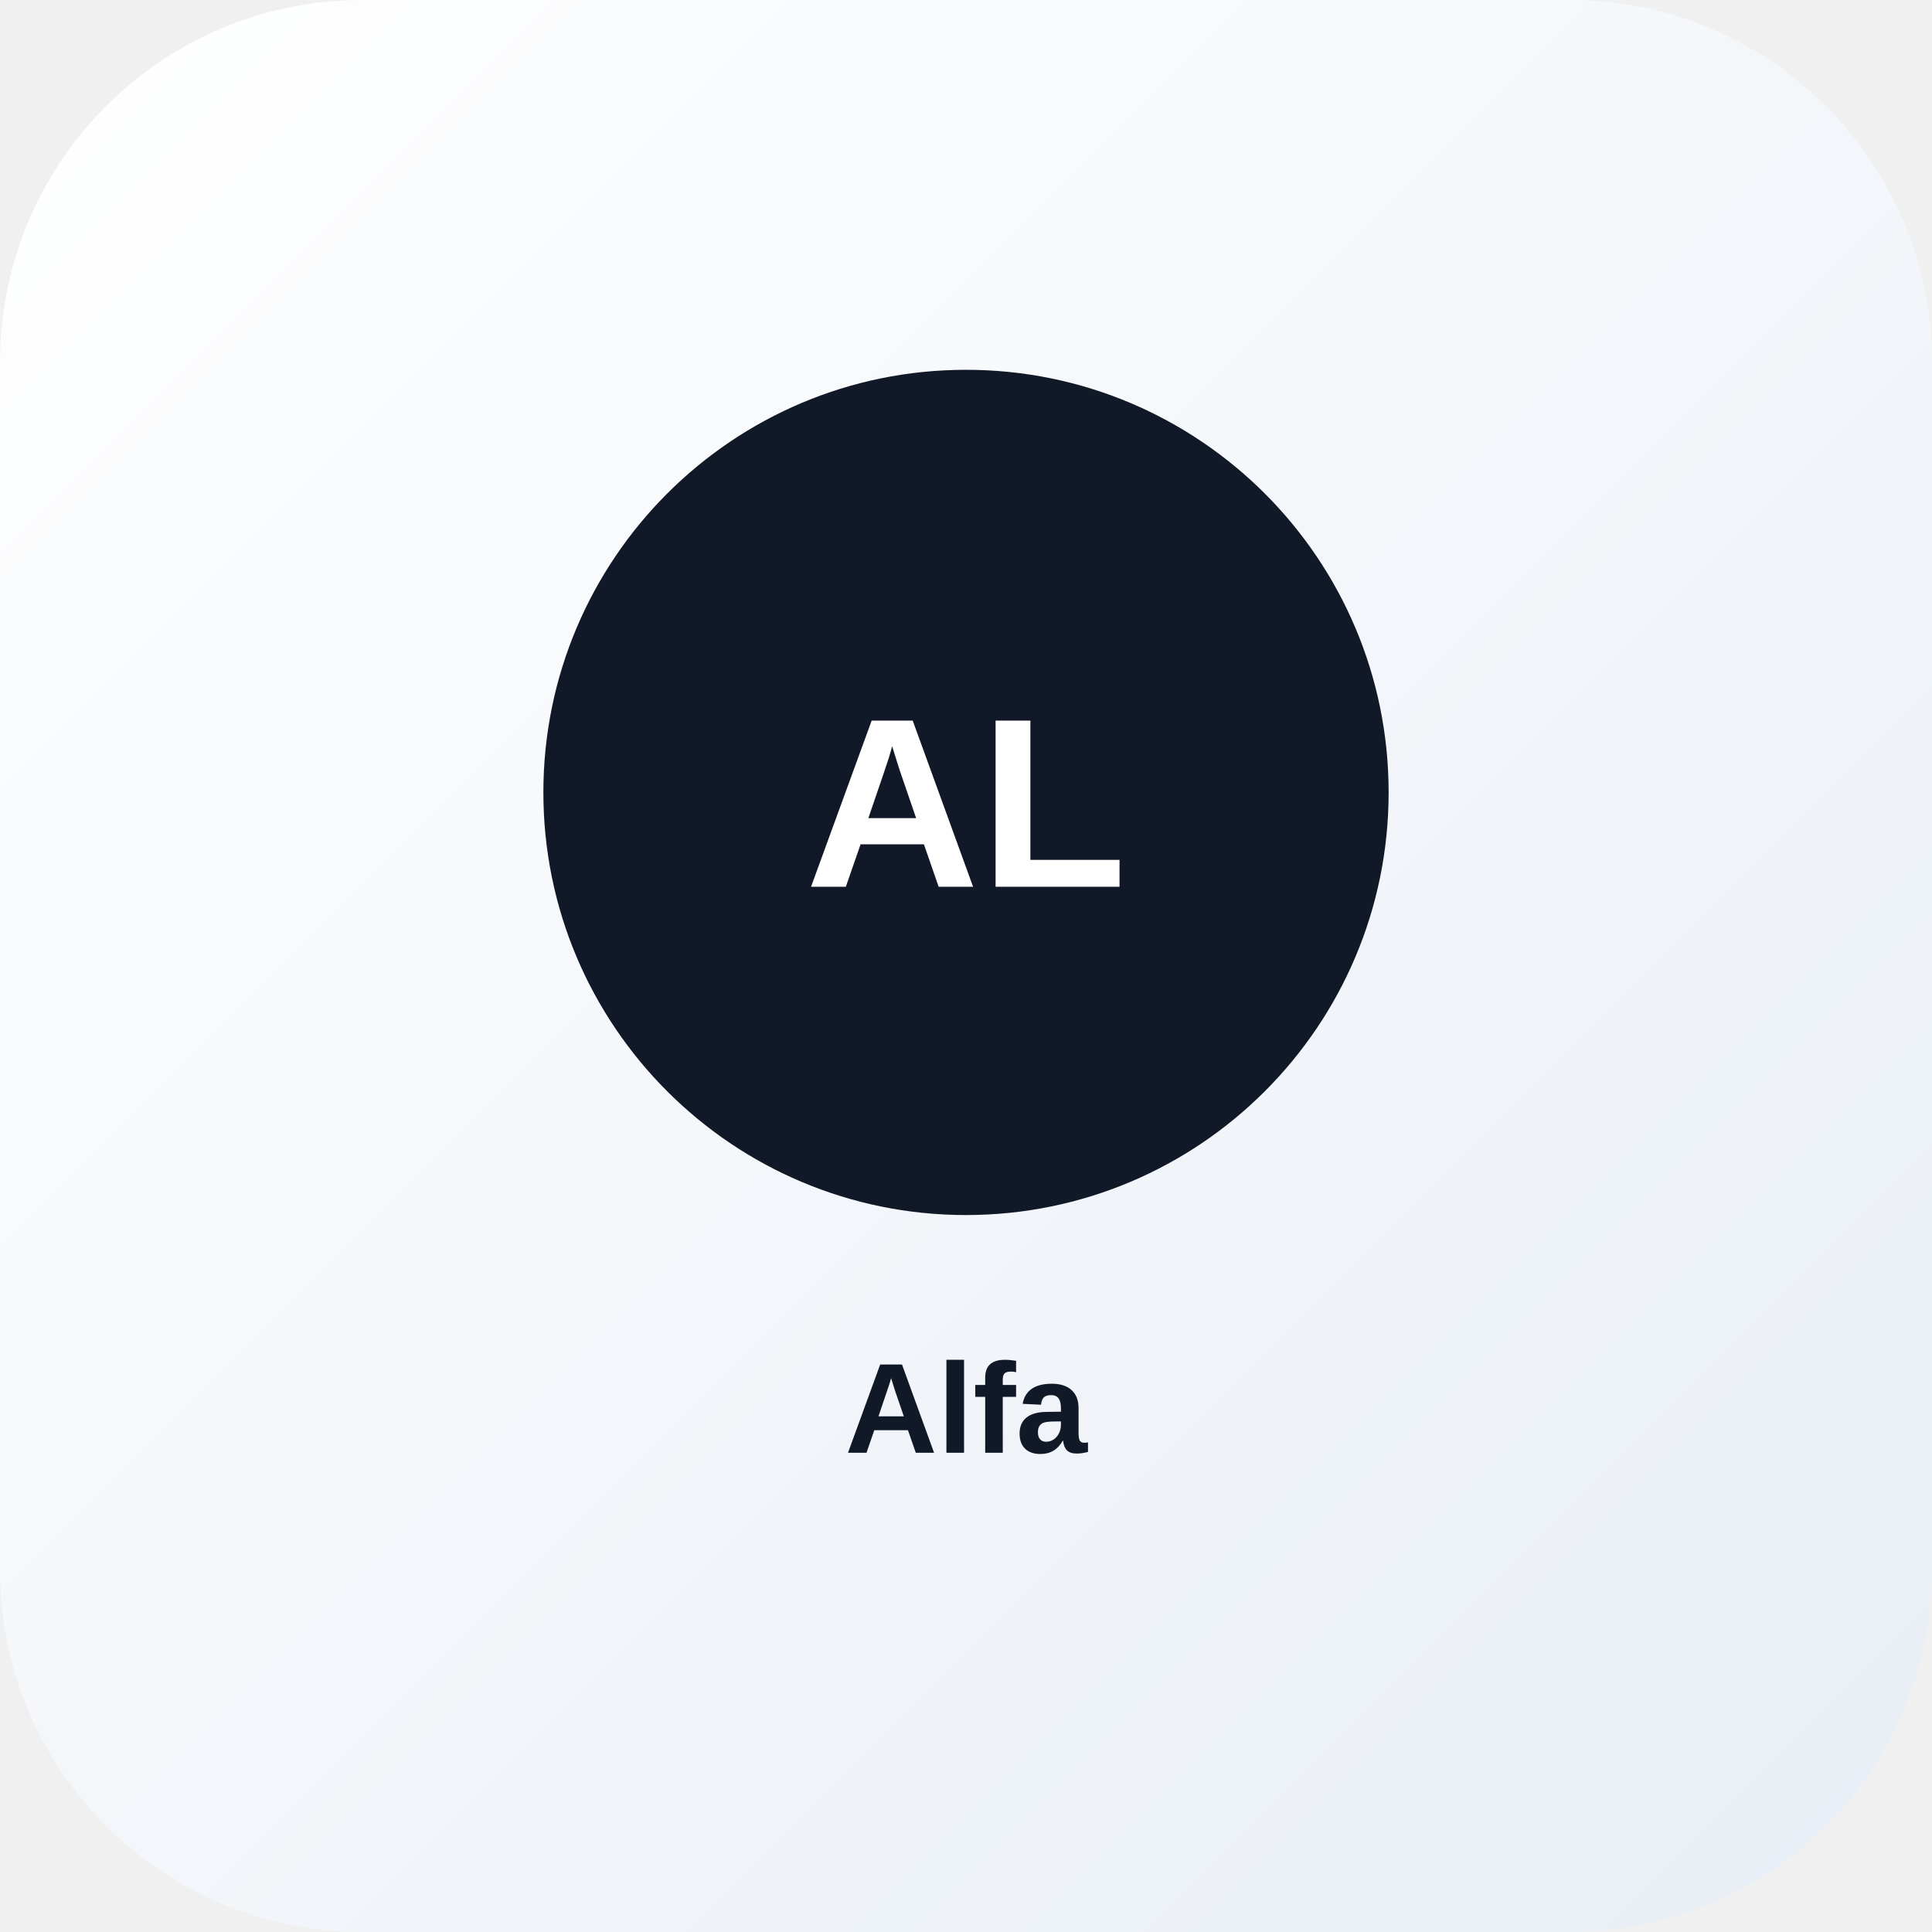
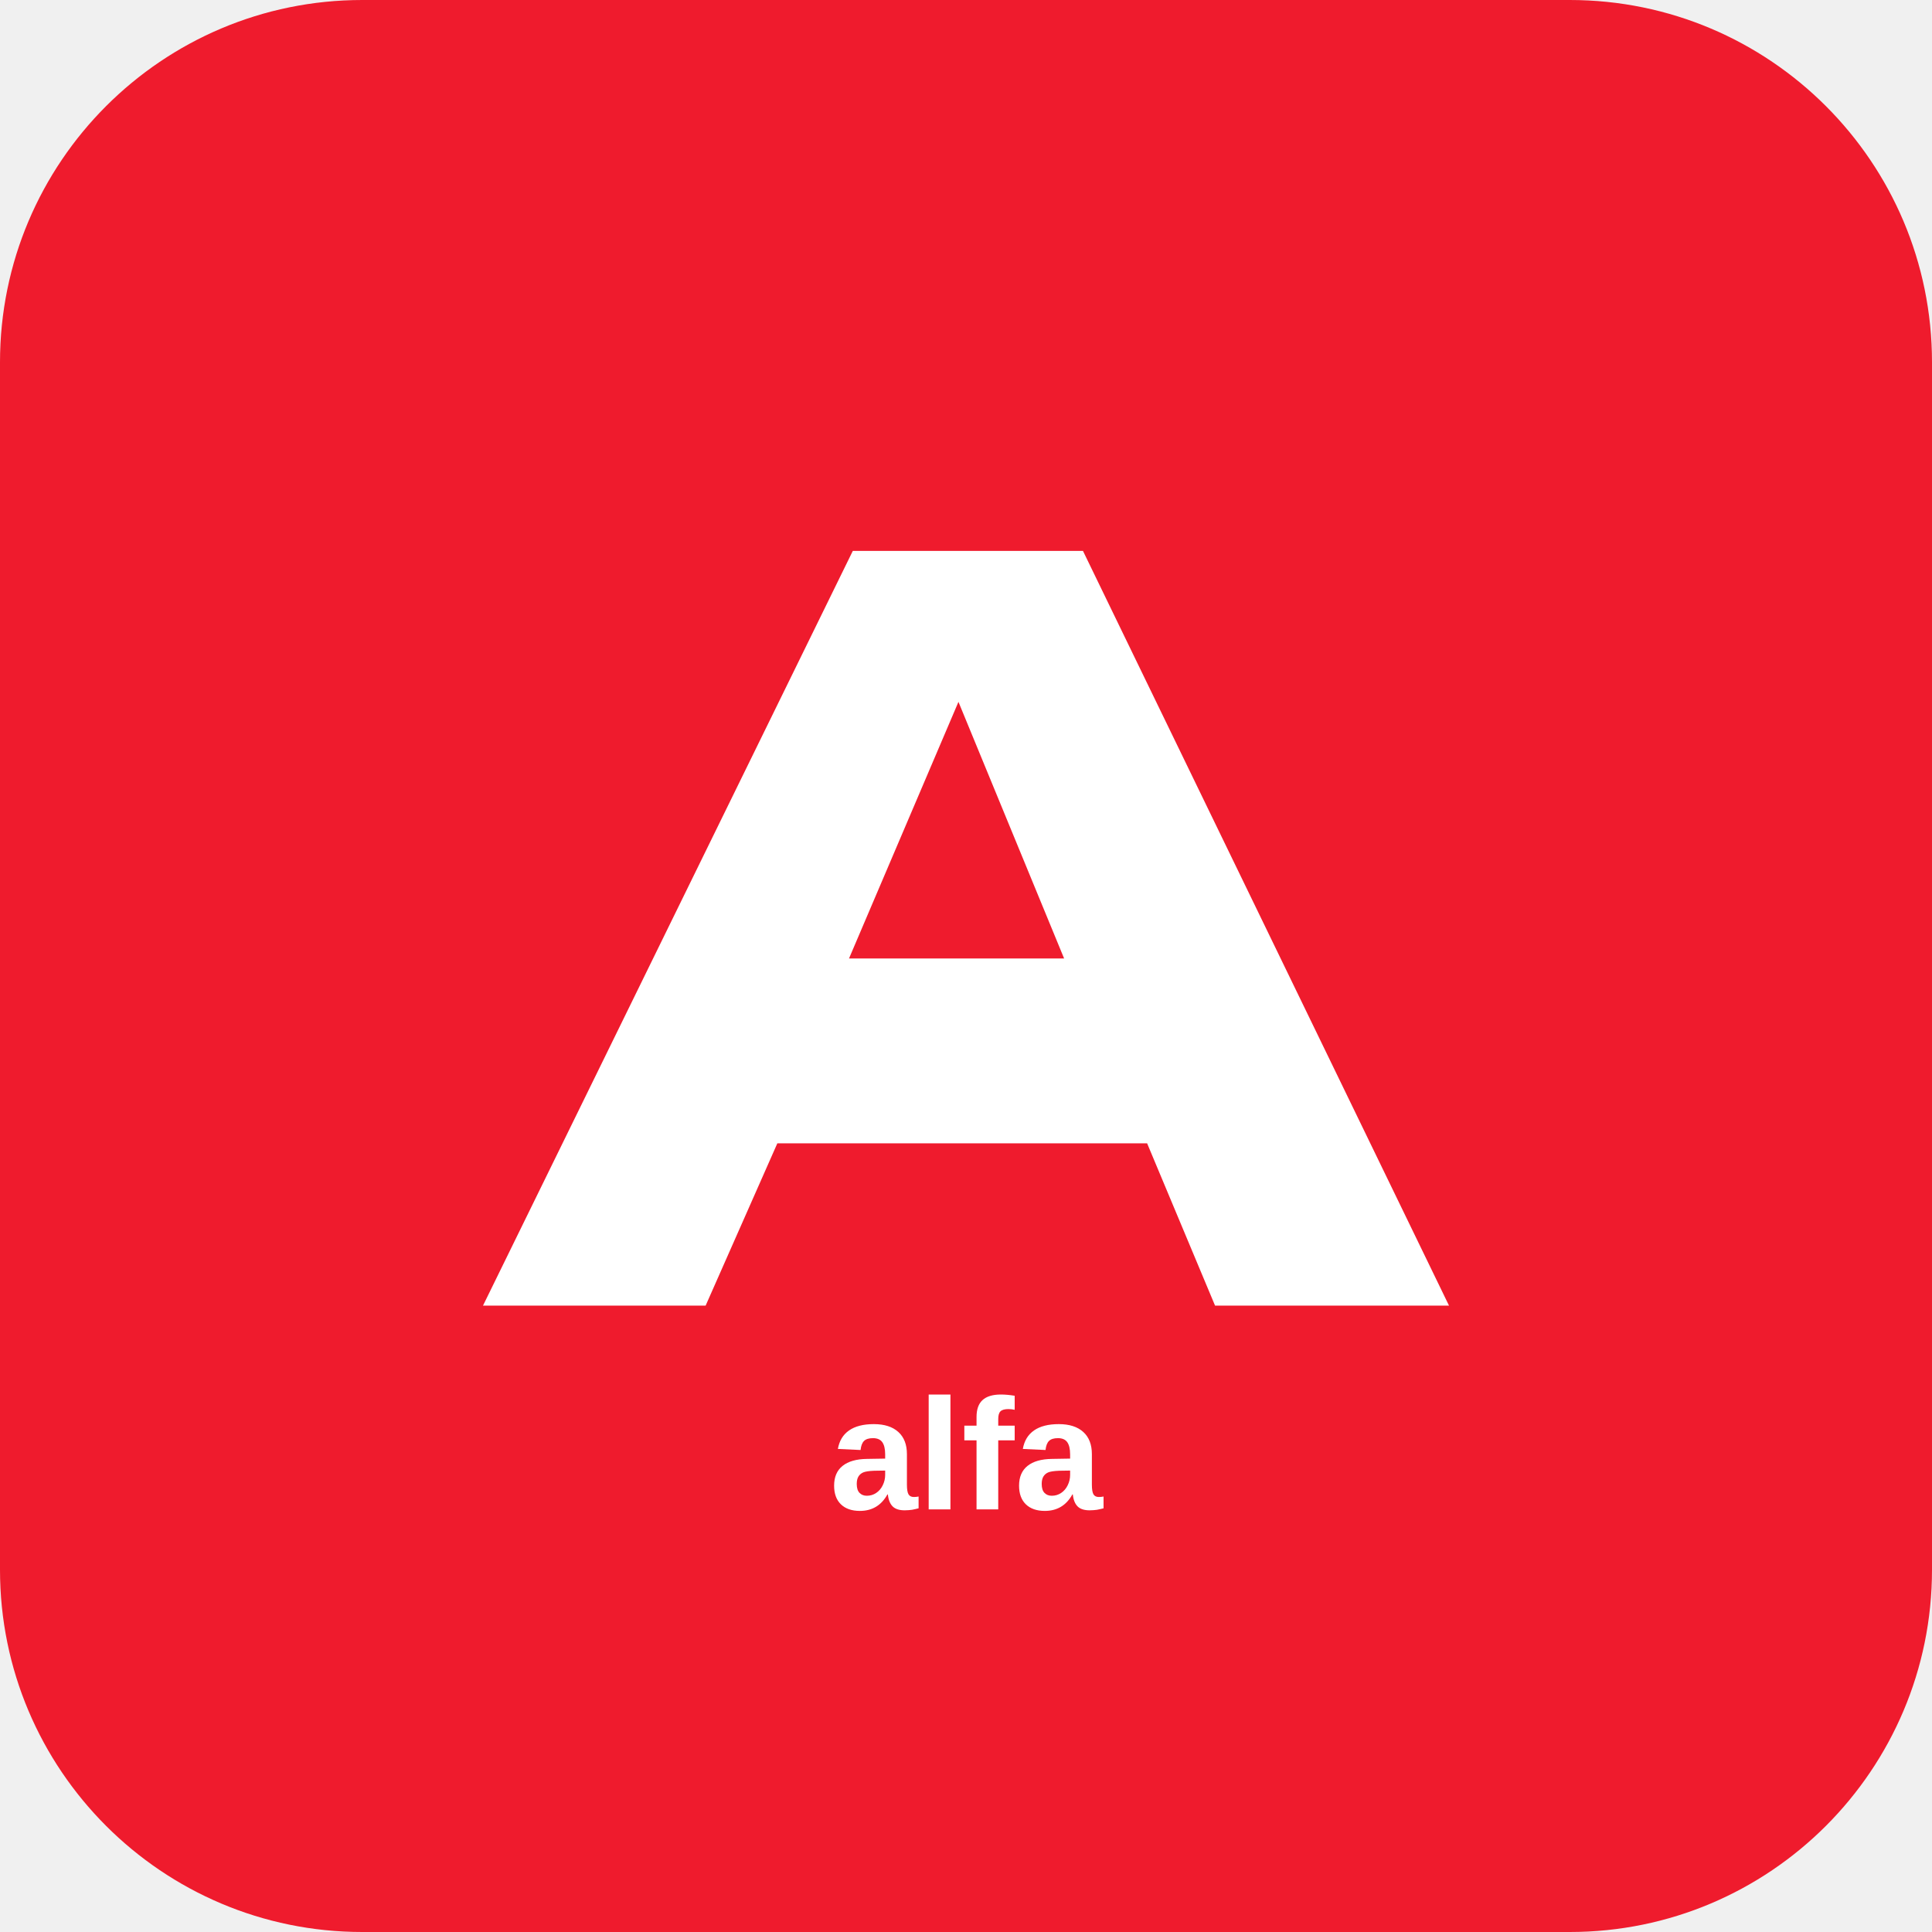
- <svg xmlns="http://www.w3.org/2000/svg" viewBox="0 0 512 512">
-   <defs>
-     <linearGradient id="g" x1="0" y1="0" x2="1" y2="1">
-       <stop offset="0" stop-color="#ffffff" />
-       <stop offset="1" stop-color="#e8eef5" />
-     </linearGradient>
-   </defs>
-   <rect width="512" height="512" rx="96" fill="url(#g)" />
-   <circle cx="256" cy="210" r="112" fill="#111827" />
-   <text x="256" y="235" text-anchor="middle" font-family="Arial, sans-serif" font-size="64" font-weight="700" fill="#fff">AL</text>
-   <text x="256" y="385" text-anchor="middle" font-family="Arial, sans-serif" font-size="34" font-weight="700" fill="#111827">Alfa</text>
+ <svg xmlns="http://www.w3.org/2000/svg" viewBox="0 0 512 512" role="img" aria-label="Alfa">
+   <rect width="512" height="512" rx="96" fill="#ef1b2d" />
+   <path d="M128 346 226 146h61l97 200h-62l-18-43h-98l-19 43zm97-92h57l-28-68z" fill="#fff" />
+   <text x="256" y="400" text-anchor="middle" font-family="Arial,sans-serif" font-size="42" font-weight="900" fill="#fff">alfa</text>
</svg>
